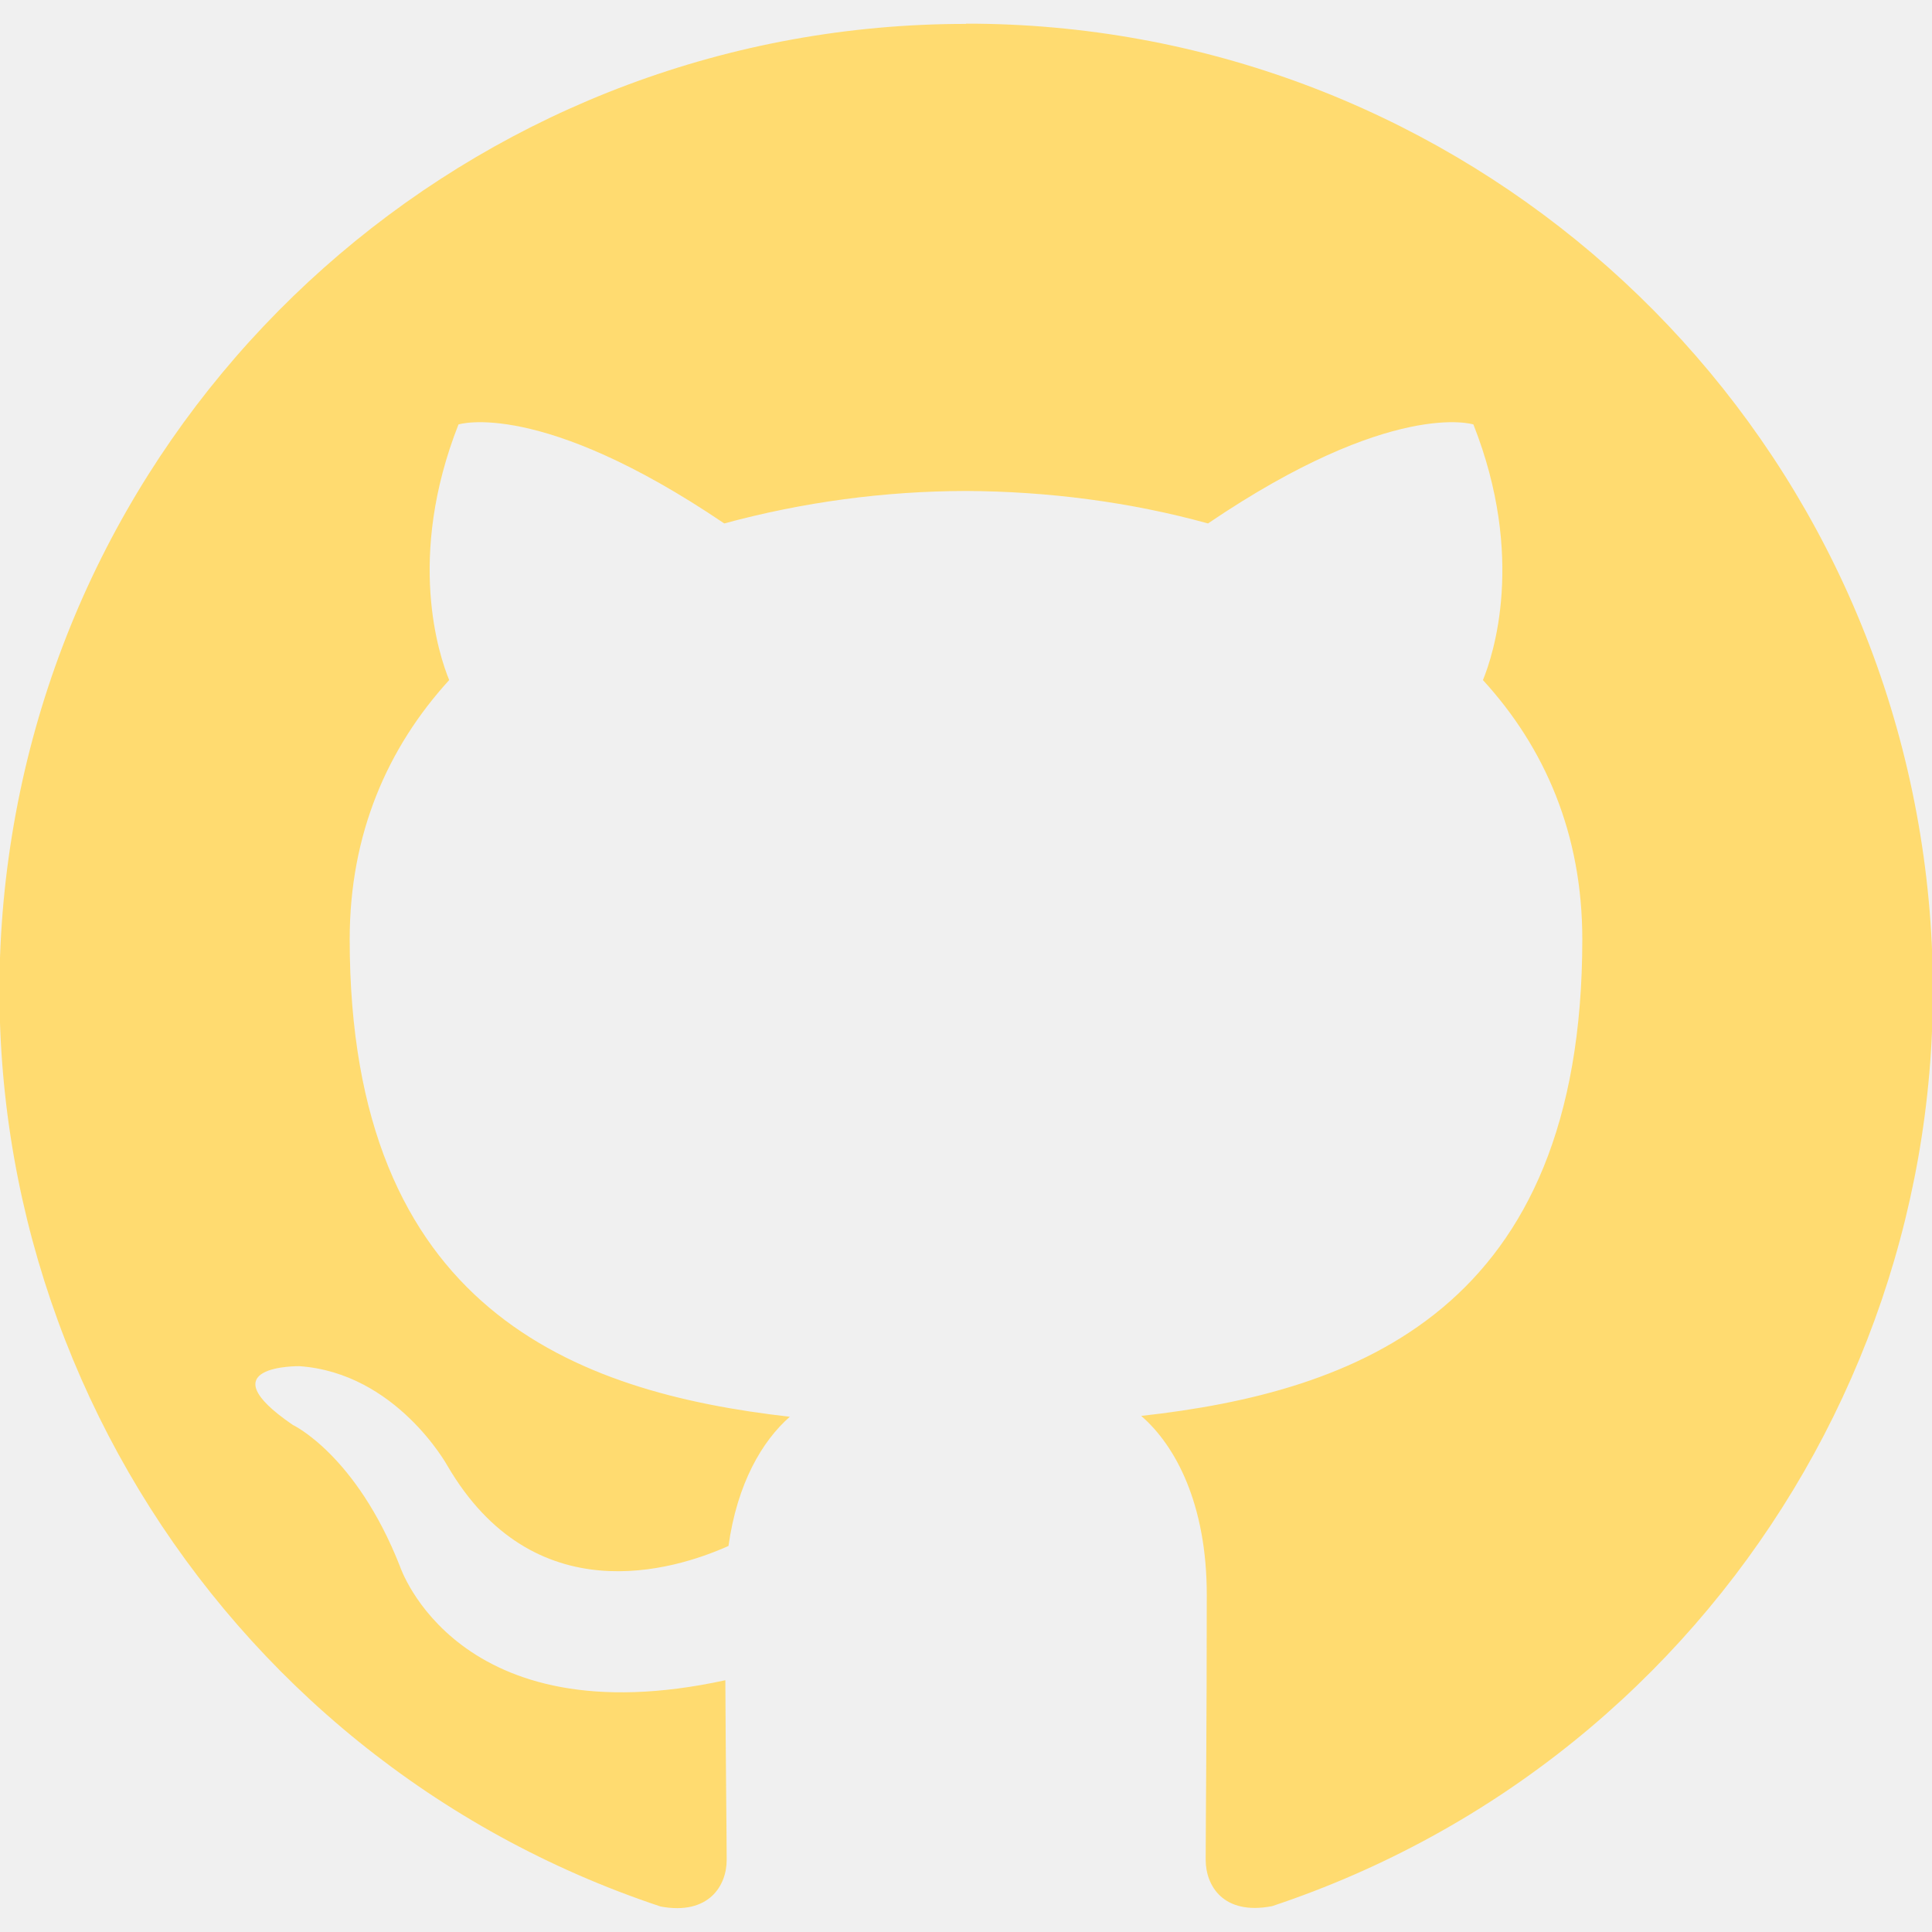
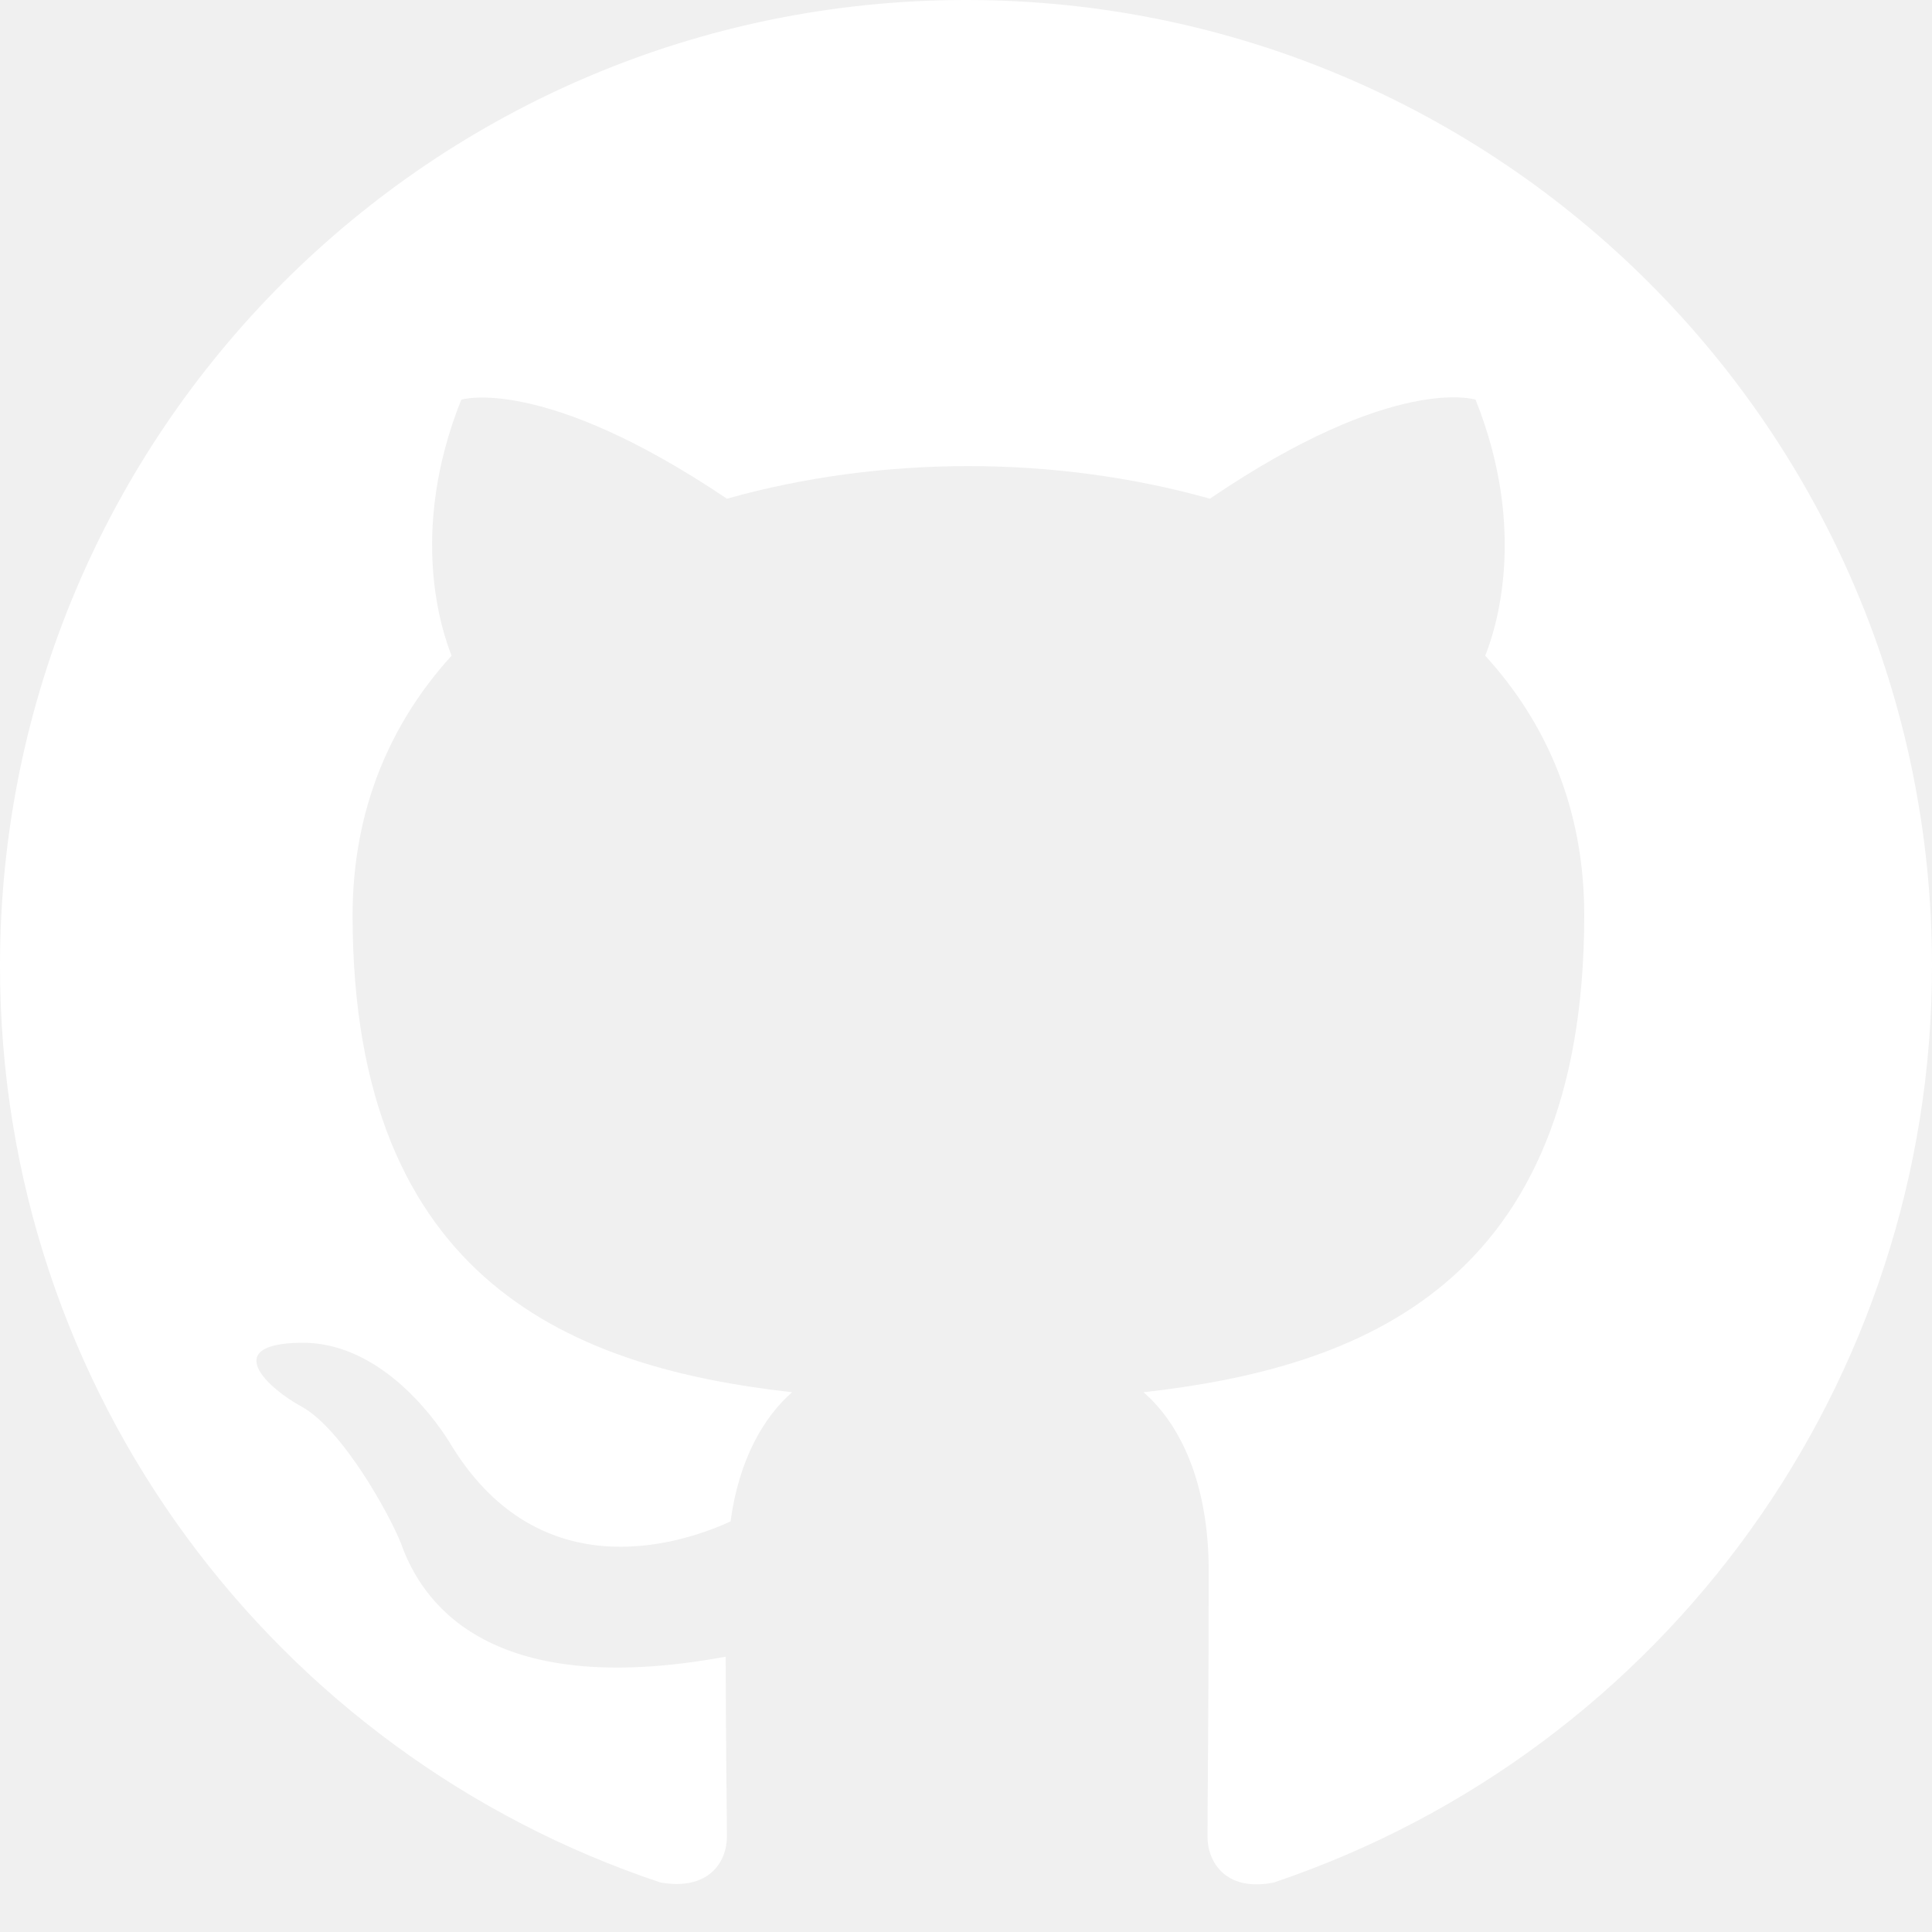
- <svg xmlns="http://www.w3.org/2000/svg" width="20px" height="20px" viewBox="0 0 16 16">
-   <path fill="#FFDB70" d="M8 .198a8 8 0 0 0-2.529 15.591c.4.074.547-.174.547-.385c0-.191-.008-.821-.011-1.489c-2.226.484-2.695-.944-2.695-.944c-.364-.925-.888-1.171-.888-1.171c-.726-.497.055-.486.055-.486c.803.056 1.226.824 1.226.824c.714 1.223 1.872.869 2.328.665c.072-.517.279-.87.508-1.07c-1.777-.202-3.645-.888-3.645-3.954c0-.873.313-1.587.824-2.147c-.083-.202-.357-1.015.077-2.117c0 0 .672-.215 2.201.82A7.7 7.7 0 0 1 8 4.066c.68.003 1.365.092 2.004.269c1.527-1.035 2.198-.82 2.198-.82c.435 1.102.162 1.916.079 2.117c.513.56.823 1.274.823 2.147c0 3.073-1.872 3.749-3.653 3.947c.287.248.543.735.543 1.481c0 1.07-.009 1.932-.009 2.195c0 .213.144.462.55.384A8 8 0 0 0 8.001.196z" />
+ <svg xmlns="http://www.w3.org/2000/svg" width="30px" height="30px" viewBox="0 0 24 24">
+   <g fill="none">
+     <g clip-path="url(#SVGXv8lpc2Y)">
+       <path fill="#fff" fill-rule="evenodd" d="M12 0C5.37 0 0 5.37 0 12c0 5.31 3.435 9.795 8.205 11.385c.6.105.825-.255.825-.57c0-.285-.015-1.23-.015-2.235c-3.015.555-3.795-.735-4.035-1.41c-.135-.345-.72-1.41-1.23-1.695c-.42-.225-1.02-.78-.015-.795c.945-.015 1.62.87 1.845 1.23c1.08 1.815 2.805 1.305 3.495.99c.105-.78.42-1.305.765-1.605c-2.67-.3-5.46-1.335-5.46-5.925c0-1.305.465-2.385 1.23-3.225c-.12-.3-.54-1.53.12-3.18c0 0 1.005-.315 3.3 1.23c.96-.27 1.98-.405 3-.405s2.04.135 3 .405c2.295-1.56 3.3-1.23 3.3-1.23c.66 1.65.24 2.88.12 3.18c.765.84 1.23 1.905 1.23 3.225c0 4.605-2.805 5.625-5.475 5.925c.435.375.81 1.095.81 2.22c0 1.605-.015 2.895-.015 3.3c0 .315.225.69.825.57A12.02 12.02 0 0 0 24 12c0-6.63-5.37-12-12-12" clip-rule="evenodd" />
+     </g>
+     <defs>
+       <clipPath id="SVGXv8lpc2Y">
+         <path fill="#fff" d="M0 0h24v24H0z" />
+       </clipPath>
+     </defs>
+   </g>
</svg>
